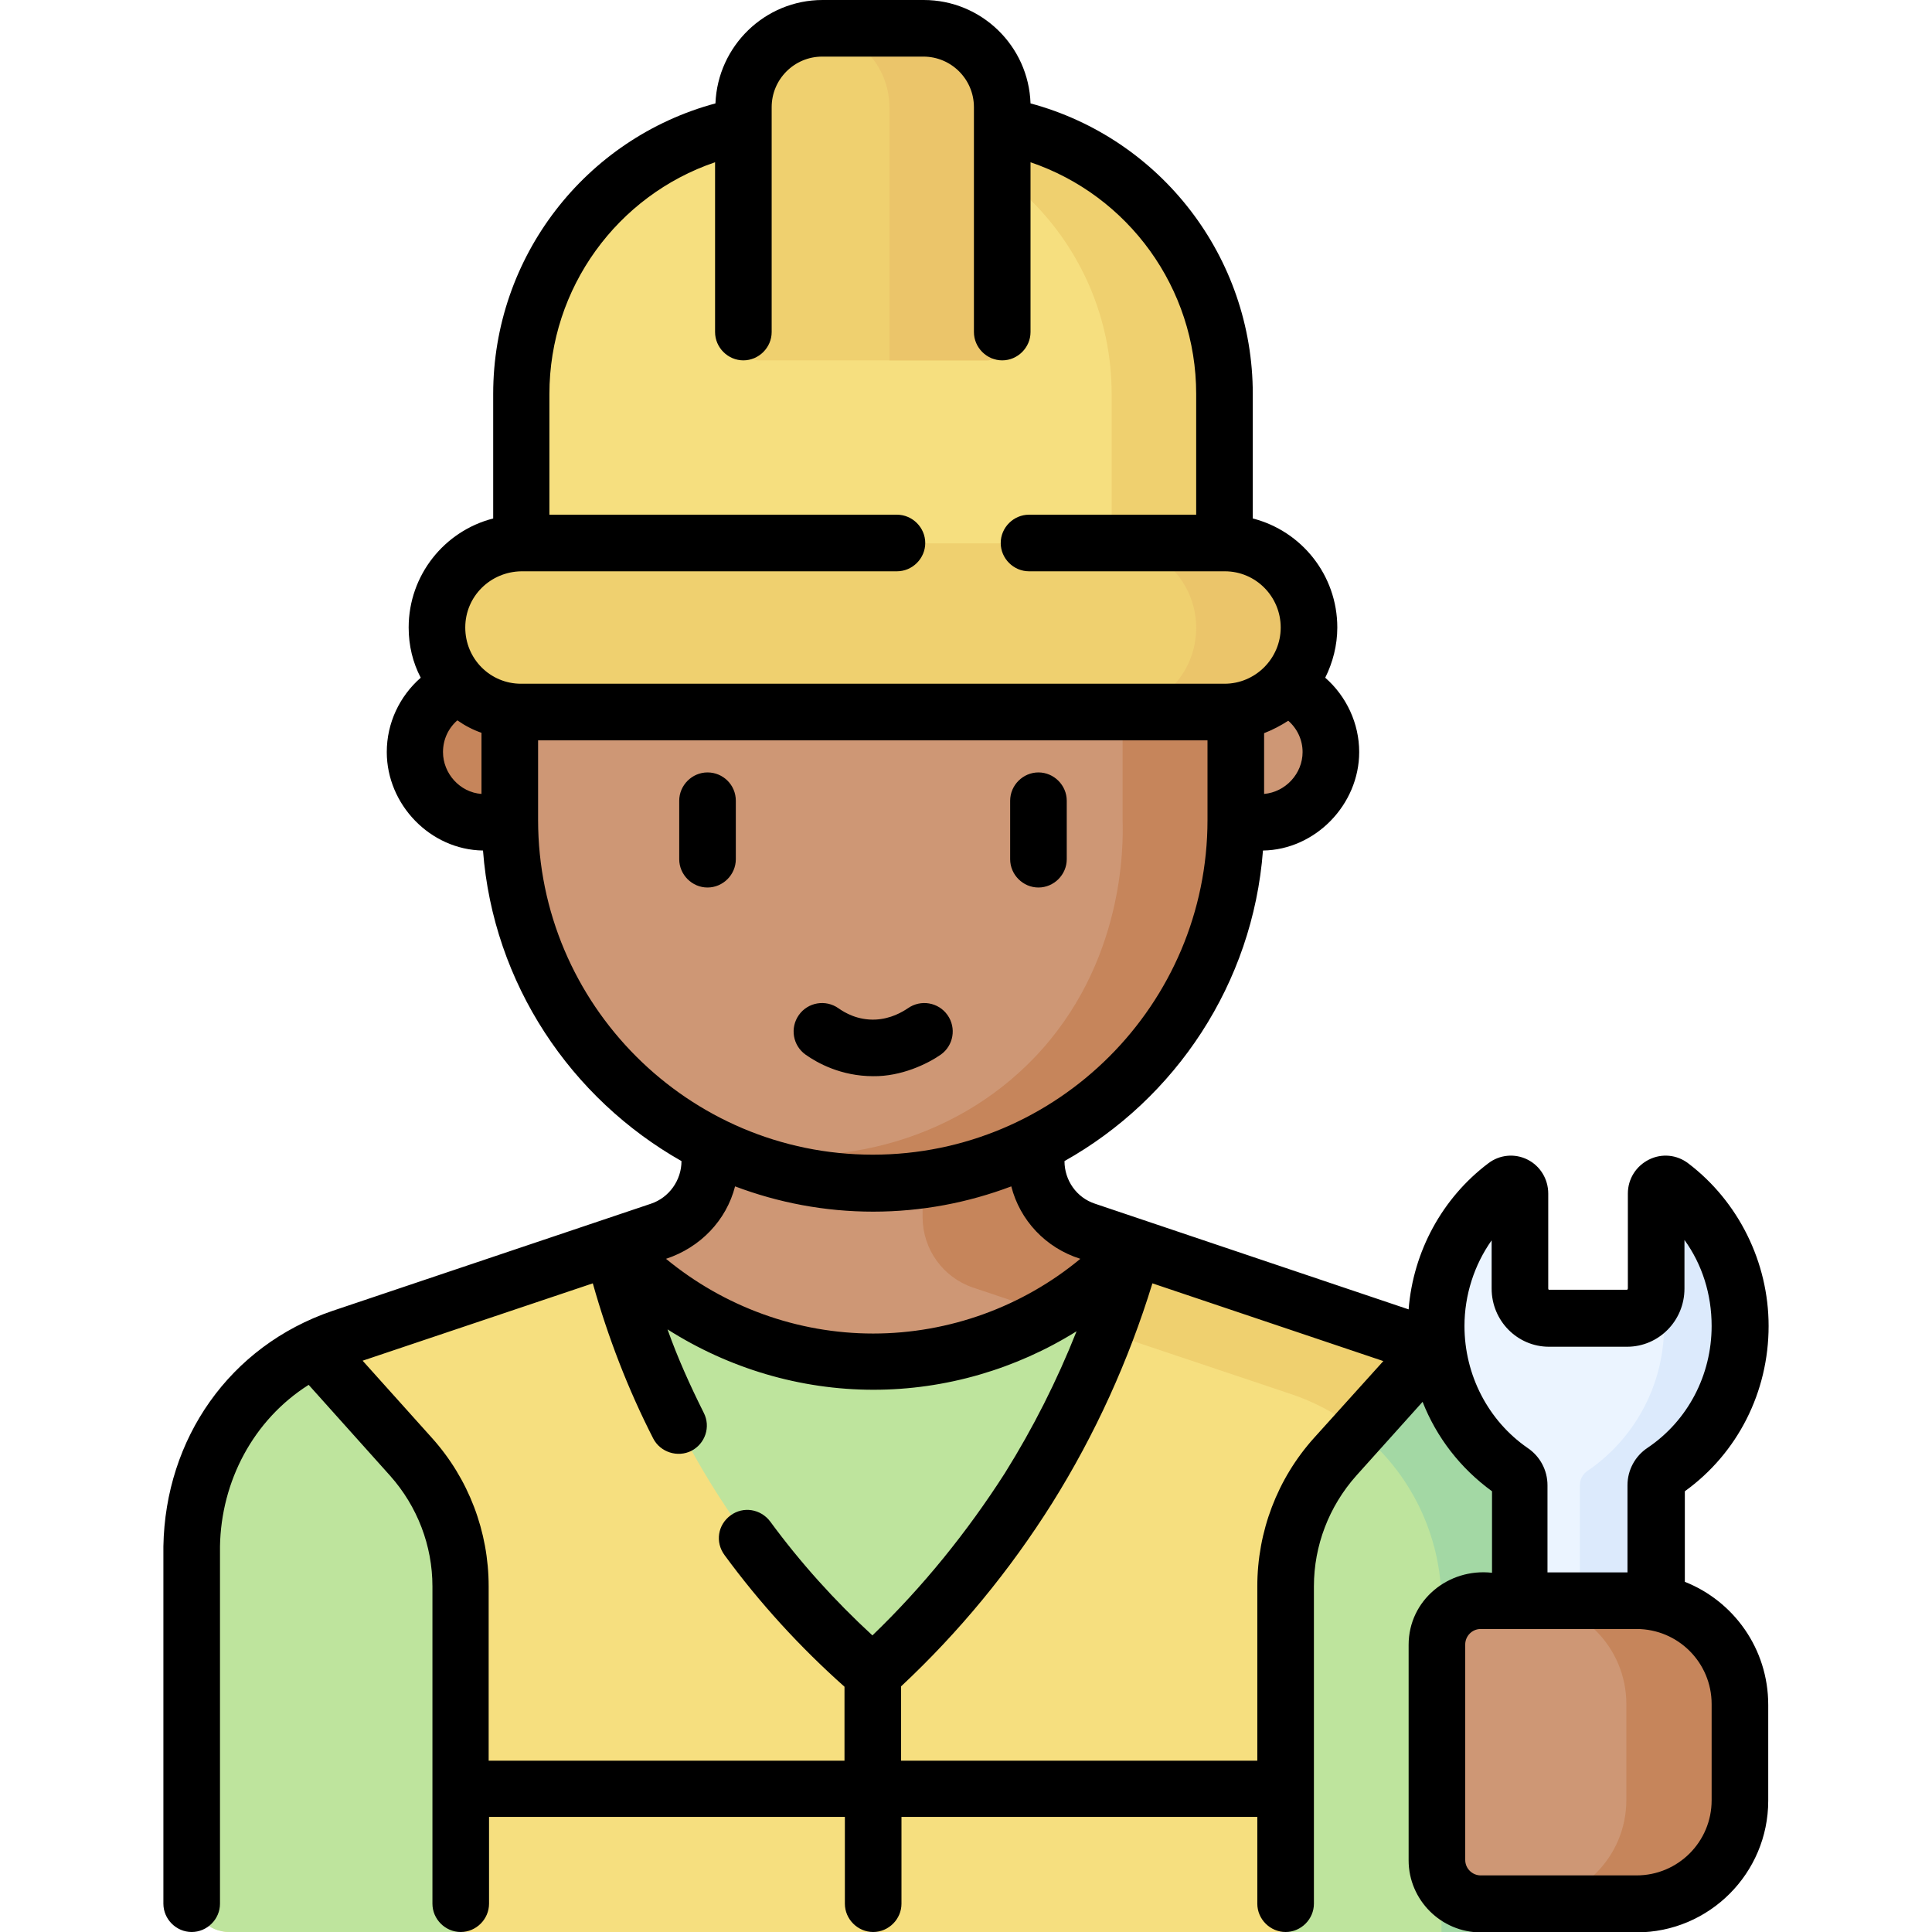
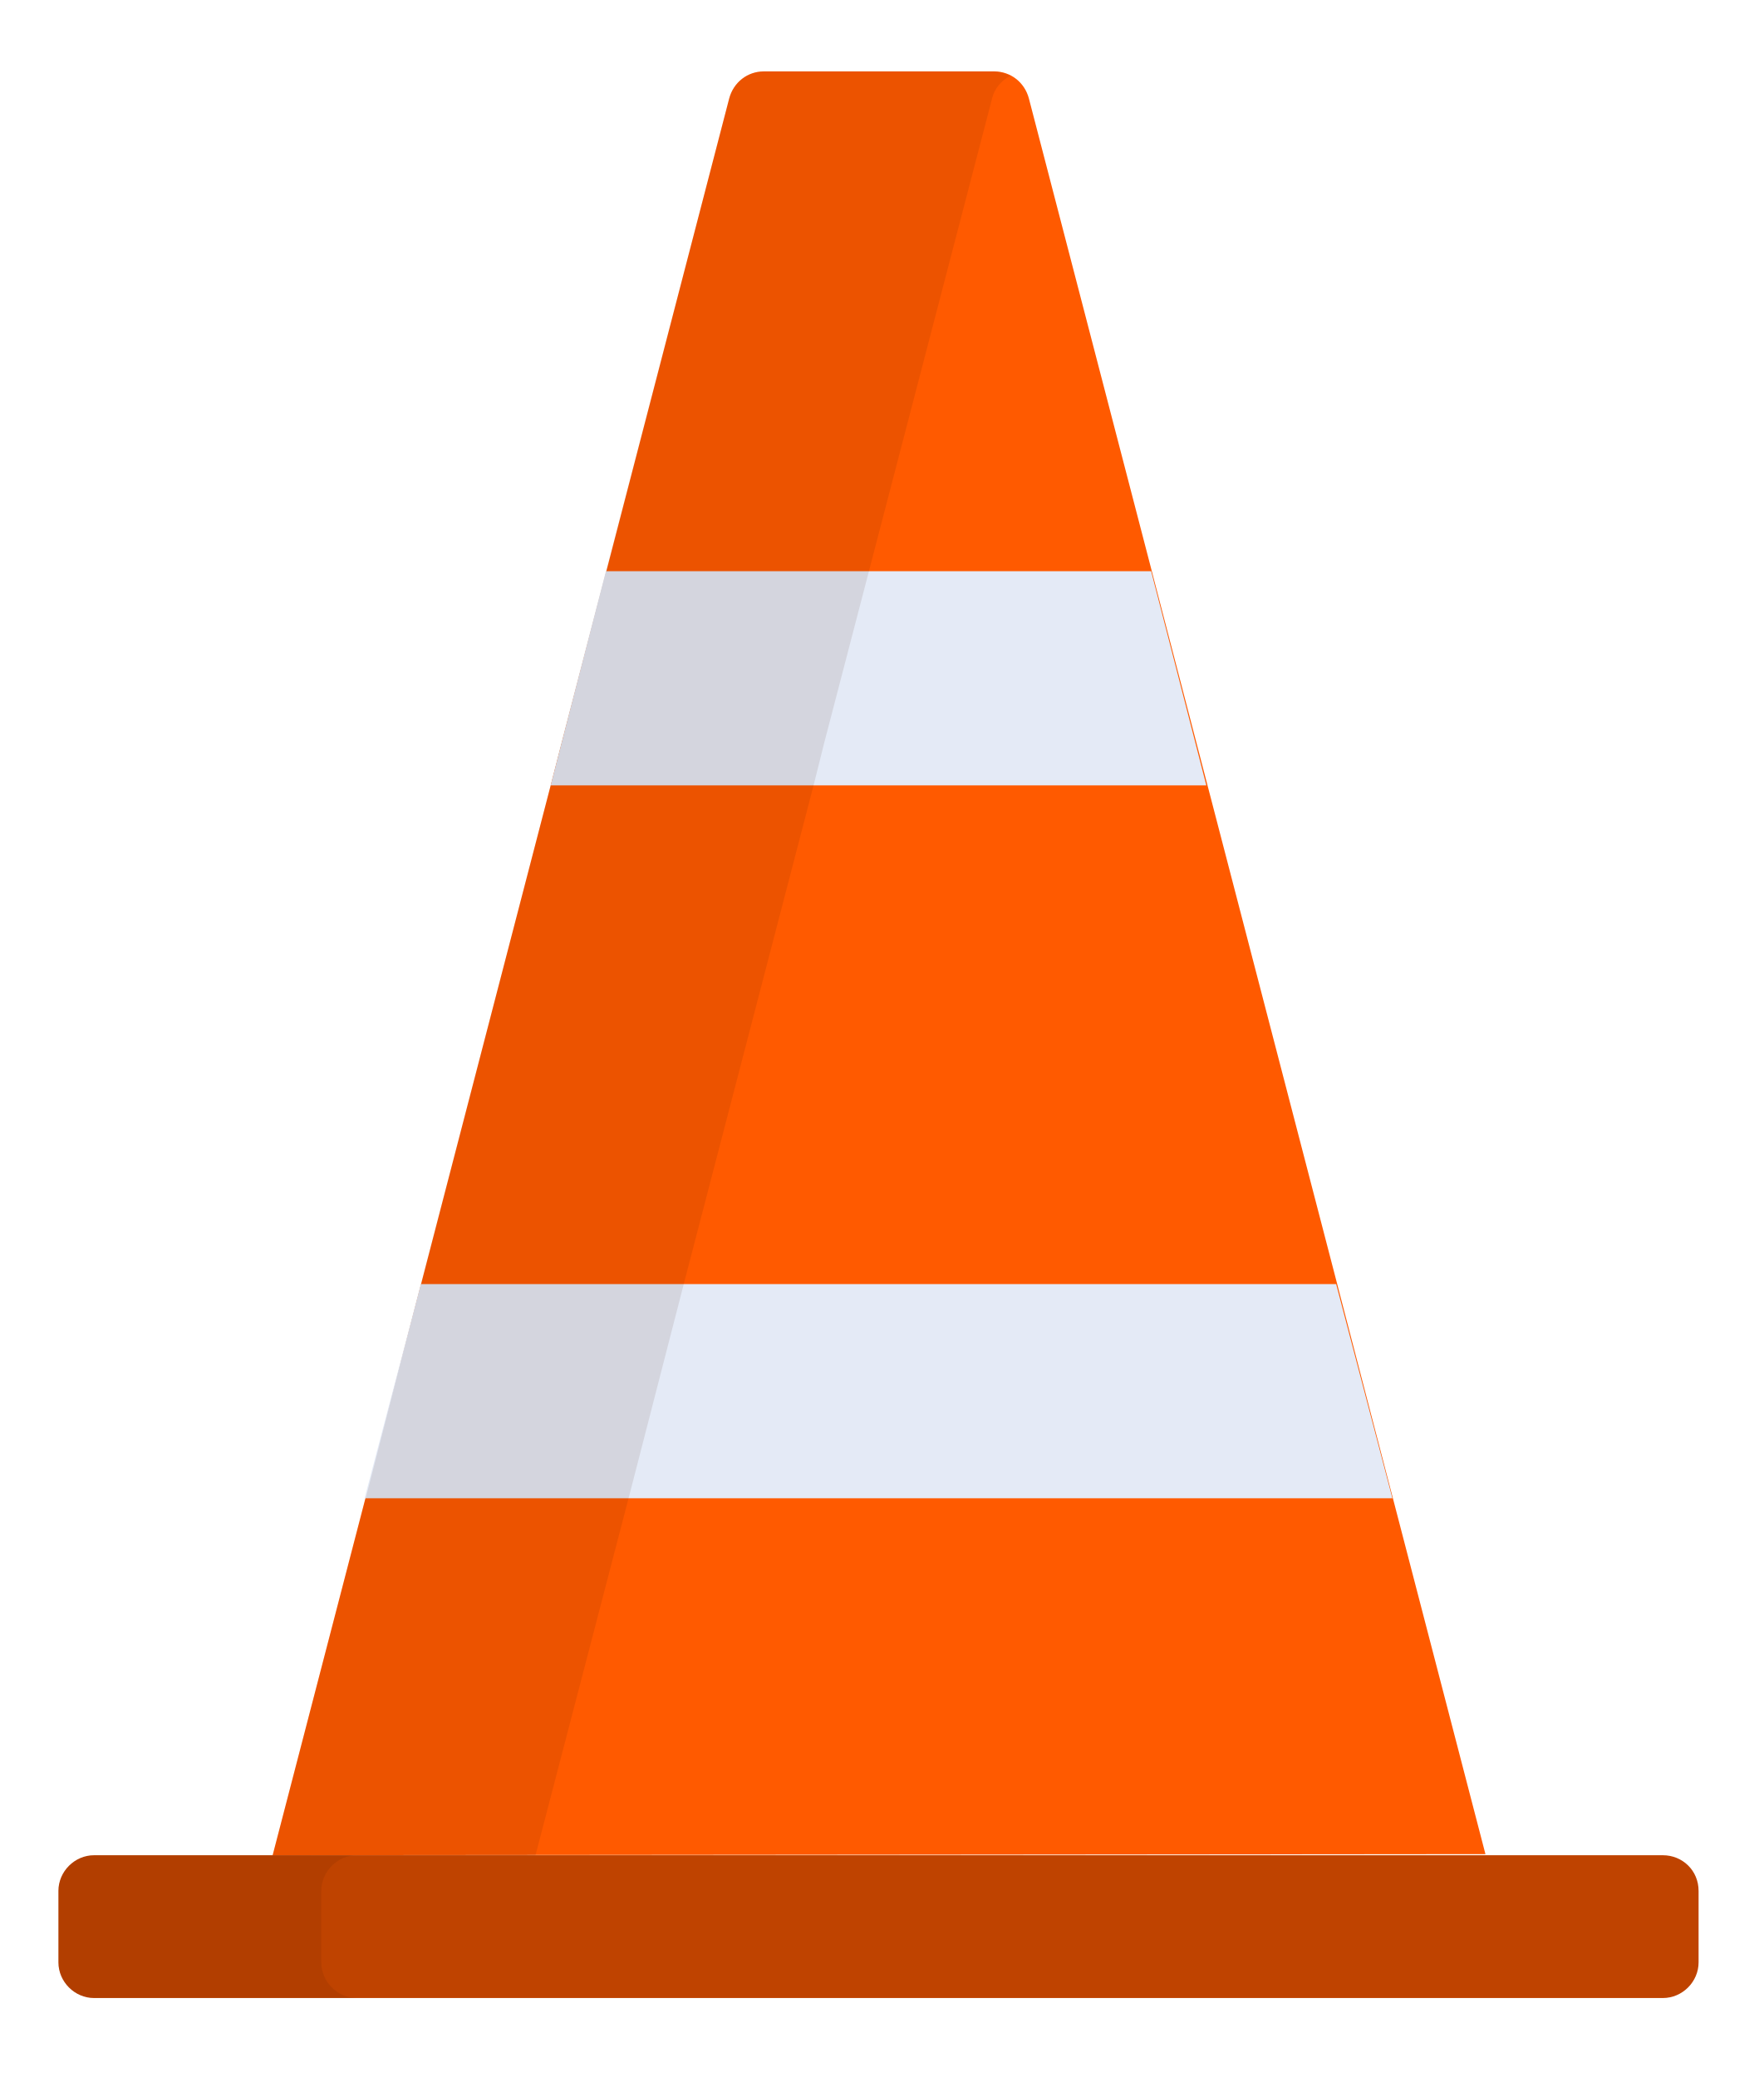
- <svg xmlns="http://www.w3.org/2000/svg" version="1.1" id="Layer_1" x="0px" y="0px" viewBox="0 0 512 512" style="enable-background:new 0 0 512 512;" xml:space="preserve">
+ <svg xmlns="http://www.w3.org/2000/svg" version="1.1" id="Layer_1" x="0px" y="0px" viewBox="0 0 163 192" style="enable-background:new 0 0 163 192;" xml:space="preserve">
  <style type="text/css">
- 	.st0{fill:#F6DF7F;}
- 	.st1{fill:#EFD06F;}
- 	.st2{fill:#BEE49D;}
- 	.st3{fill:#A3D8A4;}
- 	.st4{fill:#CE9775;}
- 	.st5{fill:#C6855B;}
- 	.st6{fill:#EBC56A;}
- 	.st7{fill:#EBF4FF;}
- 	.st8{fill:#DCEAFC;}
+ 	.st0{fill:#FF5A00;}
+ 	.st1{fill:#BF4300;}
+ 	.st2{fill:#E4EAF6;}
+ 	.st3{opacity:0.1;fill:#421700;}
</style>
  <g>
-     <g>
-       <g>
-         <g>
-           <g>
-             <path class="st0" d="M412,512V409.8c0-25-16-47.3-39.7-55.3l-71.8-24.2l-27.6-4.2c-7.9-2.7-13.2-10.1-13.2-18.4v-31.7h-71.5       v31.7c0,8.3-5.3,15.8-13.2,18.4l-84.4,28.4c-23.7,8-39.7,30.2-39.7,55.3V502c0,5.5,4.5,10,10,10L412,512z" />
-             <g>
-               <path class="st1" d="M293.1,353l49.2,16.5c23.7,8,39.7,30.2,39.7,55.3V512h30V409.8c0-25-16-47.3-39.7-55.3l-71.8-24.2        c-1.2,4.2-2.5,8.5-4,13C295.3,346.7,294.2,349.9,293.1,353z" />
-             </g>
-             <path class="st2" d="M300.4,330.4c-4.5,16.6-12.6,39.5-27.9,63.9c-13.1,20.9-27.4,36.5-39.1,47.4c-1.1,1.1-2.9,1.1-4,0.1       c-11.6-10.2-26.1-25.2-39.3-45.9c-16.1-25.3-23.8-49.1-27.8-65.5H300.4z" />
-             <path class="st3" d="M300.4,330.4h-54.2c2.1,5,6.3,9,11.7,10.8L293,353C296.2,344.7,298.6,337,300.4,330.4L300.4,330.4z" />
-             <path class="st4" d="M231.3,360.8c27.3,0,51.9-11.7,69.1-30.4l-27.6-4.2c-7.9-2.7-13.2-10.1-13.2-18.4v-31.7h-71.5v31.7       c0,8.3-5.3,15.8-13.2,18.4l-12.6,4.2C179.4,349.1,204,360.8,231.3,360.8L231.3,360.8z" />
-             <path class="st5" d="M257.8,341.2l20.6,6.9c8.2-4.8,15.6-10.8,22-17.7l-12.6-4.2c-3.6-1.3-10.2-5-12.3-12.4c-0.6-1.9-1-3.9-1-6       v-31.7h-30v46.7C244.6,331.1,249.9,338.5,257.8,341.2L257.8,341.2z" />
-             <path class="st2" d="M412,512V409.8c0-22.4-12.8-42.6-32.6-52.3l-25.6,28.6c-8.4,9.4-13.1,21.6-13.1,34.3V512H412z" />
-             <g>
-               <path class="st3" d="M411.9,407.6c-0.6-20.2-12.7-40.4-32.5-50.1c0,0,0,0,0,0L360,379.2c13.6,10.8,22,27.5,22,45.6V512h30        V409.8C412,409.1,411.9,408.3,411.9,407.6L411.9,407.6z" />
-             </g>
-             <path class="st2" d="M60.7,512c-5.5,0-10-4.5-10-10v-92.2c0-22.4,12.8-42.6,32.6-52.3l25.6,28.6c8.4,9.4,13.1,21.6,13.1,34.3       V512H60.7z" />
-           </g>
-         </g>
-         <g>
-           <path class="st4" d="M231.3,308.8c-15.6,0-30.3,1-43.3-5.6c-31.4-15.8-52.9-48.4-52.9-86v-58.6h192.4v58.6      c0,37.6-21.5,70.1-52.9,86C261.6,309.8,231.3,308.8,231.3,308.8z" />
-           <path class="st5" d="M297.5,158.8v58.6c0.2,6.5,0.5,37.9-23.3,62.8c-21.5,22.5-54.5,31.1-86.1,23.1c8.4,4.2,19.7,8.3,33.4,9.8      c3.5,0.4,6.8,0.5,9.9,0.5c53.1,0,96.2-43.1,96.2-96.2v-58.6L297.5,158.8L297.5,158.8z" />
-           <path class="st4" d="M334.1,218h-6.6v-37.2h6.6c10.3,0,18.6,8.3,18.6,18.6C352.8,209.6,344.4,218,334.1,218z" />
-           <path class="st5" d="M128.6,218h6.6v-37.2h-6.6c-10.3,0-18.6,8.3-18.6,18.6C109.9,209.6,118.3,218,128.6,218z" />
-           <g>
-             <path class="st1" d="M324.6,188.7H138.1c-12.4,0-22.4-10-22.4-22.4s10-22.4,22.4-22.4h186.4c12.4,0,22.4,10,22.4,22.4       S336.9,188.7,324.6,188.7z" />
-             <path class="st6" d="M324.6,144h-30c12.4,0,22.4,10,22.4,22.4s-10,22.4-22.4,22.4h30c12.4,0,22.4-10,22.4-22.4       C346.9,154,336.9,144,324.6,144z" />
-             <path class="st0" d="M252.3,32.1h-41.8c-39.9,0-72.3,32.4-72.3,72.3V144h186.4v-39.5C324.6,64.5,292.2,32.1,252.3,32.1z" />
-             <path class="st1" d="M252.3,32.1h-30c39.9,0,72.3,32.4,72.3,72.3V144h30v-39.5C324.6,64.5,292.2,32.1,252.3,32.1z" />
-             <path class="st1" d="M197,91.5V28.4c0-11.5,9.3-20.9,20.9-20.9h26.8c11.5,0,20.9,9.3,20.9,20.9v63.1c0,2.2-1.8,4-4,4H201       C198.8,95.5,197,93.7,197,91.5L197,91.5z" />
-             <path class="st6" d="M244.8,7.5h-26.8c-0.5,0-1.1,0-1.6,0.1c10.8,0.8,19.3,9.8,19.3,20.8v67.1h26c2.2,0,4-1.8,4-4V28.4       C265.7,16.8,256.3,7.5,244.8,7.5L244.8,7.5z" />
-           </g>
-         </g>
-       </g>
-       <g>
-         <g>
-           <path class="st7" d="M402.8,478.2v-84.6c0-1.5-0.8-2.9-2-3.7c-12.2-8.2-20.3-22.4-20.3-38.5c0-15.2,7.2-28.7,18.3-37.1      c1.6-1.2,3.9,0,3.9,2v25.1c0,4.4,3.5,7.9,7.7,7.9h20.7c4.3,0,7.7-3.5,7.7-7.9v-25.1c0-2.1,2.3-3.3,3.9-2      c11.1,8.4,18.3,21.9,18.3,37.1c0,16.1-8.1,30.2-20.3,38.5c-1.2,0.8-2,2.2-2,3.7v84.6H402.8z" />
-           <g>
-             <path class="st8" d="M443,314.3c-1.6-1.2-3.9,0-3.9,2v21.9c1.2,4.2,1.9,8.6,1.9,13.1c0,16.1-8.1,30.2-20.3,38.5       c-1.2,0.8-2,2.2-2,3.7v84.6H439v-84.6c0-1.5,0.8-2.9,2-3.7c12.2-8.2,20.3-22.4,20.3-38.5C461.3,336.2,454.1,322.7,443,314.3       L443,314.3z" />
-           </g>
-           <path class="st4" d="M433.6,504.5h-41.3c-6.4,0-11.6-5.2-11.6-11.6v-57.1c0-6.4,5.2-11.6,11.6-11.6h41.3      c15.2,0,27.4,12.3,27.4,27.4v25.4C461.1,492.2,448.8,504.5,433.6,504.5L433.6,504.5z" />
-           <path class="st5" d="M433.6,424.2h-30c15.2,0,27.4,12.3,27.4,27.4v25.4c0,15.2-12.3,27.4-27.4,27.4h30      c15.2,0,27.4-12.3,27.4-27.4v-25.4C461.1,436.5,448.8,424.2,433.6,424.2z" />
-         </g>
-       </g>
-     </g>
-     <path d="M446.5,419.2v-24c14-10.1,22.2-26.3,22.2-43.8c0-16.9-8-33-21.3-43.1c-3-2.3-7-2.7-10.4-1c-3.4,1.7-5.6,5.1-5.6,9v25.1   c0,0.3-0.2,0.4-0.2,0.4h-20.7c-0.1,0-0.2-0.1-0.2-0.4v-25.1c0-3.8-2.1-7.3-5.5-9c-3.4-1.7-7.4-1.3-10.4,1   c-12.2,9.2-19.9,23.4-21.1,38.7l-83.1-28c-4.9-1.6-8.1-6.2-8.1-11.3v0c29.4-16.5,49.9-47,52.6-82.3c13.9-0.2,25.5-12.2,25.5-26.1   c0-7.6-3.4-14.8-9-19.7c2-4,3.2-8.6,3.2-13.3c0-13.9-9.5-25.6-22.4-28.9v-33c0-36.3-24.4-67.7-58.9-77C272.6,12.2,260.1,0,244.8,0   h-26.8c-15.3,0-27.8,12.2-28.4,27.4c-34.5,9.3-58.9,40.7-58.9,77v33c-12.9,3.3-22.4,15-22.4,28.9c0,4.8,1.1,9.3,3.2,13.3   c-5.6,4.9-9,12-9,19.7c0,13.9,11.5,25.9,25.5,26.1c2.7,35.3,23.3,65.7,52.6,82.3v0c0,5.1-3.3,9.7-8.1,11.3l-84.4,28.4   c-27.3,9.3-44.3,33.9-44.8,62.4v94.7c0,4.1,3.4,7.5,7.5,7.5h0c4.1,0,7.5-3.4,7.5-7.5v-94.7c0.3-17.2,8.8-33.5,23.5-42.8l21.6,24.1   c7.2,8.1,11.2,18.5,11.2,29.3v84.1c0,4.1,3.4,7.5,7.5,7.5s7.5-3.4,7.5-7.5v-23h94.3v23c0,4.1,3.4,7.5,7.5,7.5s7.5-3.4,7.5-7.5v-23   h94.3v23c0,4.1,3.4,7.5,7.5,7.5s7.5-3.4,7.5-7.5v-84.1c0-10.8,4-21.2,11.2-29.3l17.6-19.6c3.7,9.4,10,17.6,18.4,23.7v21.6   c-11.6-1.3-22.1,7.3-22.1,19.1v57.1c0,10.5,8.6,19.1,19.1,19.1h41.3c19.3,0,34.9-15.7,34.9-34.9v-25.4   C468.6,436.9,459.4,424.3,446.5,419.2L446.5,419.2z M345.2,199.3c0,5.7-4.5,10.6-10.2,11.1v-16.1c2.3-0.9,4.4-2,6.4-3.3   C343.8,193.1,345.2,196.1,345.2,199.3L345.2,199.3z M127.6,210.4c-5.7-0.4-10.2-5.4-10.2-11.1c0-3.3,1.4-6.3,3.8-8.4   c2,1.4,4.1,2.5,6.4,3.3V210.4z M123.3,166.3c0-8.3,6.7-14.8,14.9-14.9h99.5c4.1,0,7.5-3.4,7.5-7.5s-3.4-7.5-7.5-7.5h-92.1v-32   c0-28.1,18-52.6,43.9-61.4v45c0,4.1,3.4,7.5,7.5,7.5s7.5-3.4,7.5-7.5V28.4c0-7.4,6-13.4,13.4-13.4h26.8c7.4,0,13.4,6,13.4,13.4V88   c0,4.1,3.4,7.5,7.5,7.5s7.5-3.4,7.5-7.5v-45c25.9,8.8,43.9,33.3,43.9,61.4v32h-44.3c-4.1,0-7.5,3.4-7.5,7.5s3.4,7.5,7.5,7.5   c0.1,0,51.8,0,51.9,0c8.2,0,14.8,6.7,14.8,14.9c0,8.2-6.7,14.9-14.9,14.9H138.1C129.9,181.2,123.3,174.6,123.3,166.3L123.3,166.3z    M142.6,217.3v-21.1H320v21.1c0,48.9-39.8,88.7-88.7,88.7S142.6,266.2,142.6,217.3L142.6,217.3z M194.8,314.4   c11.4,4.3,23.7,6.7,36.6,6.7s25.2-2.4,36.6-6.7c2.3,9,9.1,16.3,18.3,19.2c-15.3,12.7-34.8,19.8-54.9,19.8s-39.5-7.1-54.9-19.8   C185.6,330.6,192.5,323.4,194.8,314.4L194.8,314.4z M231.2,433.4c-10-9.2-19.1-19.3-27.1-30.2c-2.5-3.3-7.1-4.1-10.5-1.6   s-4.1,7.1-1.6,10.5c9.3,12.7,20,24.4,31.8,34.9v19.6h-94.3v-46.2c0-14.5-5.3-28.5-15-39.3l-18.4-20.5l61-20.5   c4,14.2,9.3,28,16,41.1c1.9,3.7,6.5,5.1,10.1,3.3c3.7-1.9,5.2-6.4,3.3-10.1c-3.6-7.2-6.9-14.5-9.6-22.1c16.2,10.3,35.1,16,54.6,16   c19.1,0,37.8-5.5,53.8-15.5c-5.2,13.1-11.5,25.6-19,37.6C256.3,406,244.6,420.5,231.2,433.4L231.2,433.4z M348.2,381.1   c-9.7,10.8-15,24.8-15,39.3v46.2h-94.4v-19.7c15.4-14.4,28.8-30.7,40-48.5c11.4-18.2,20.3-37.8,26.6-58.3l61.2,20.6L348.2,381.1z    M388.1,351.4c0-8.2,2.6-16.2,7.2-22.7v12.8c0,8.5,6.8,15.4,15.2,15.4h20.7c8.4,0,15.2-6.9,15.2-15.4v-12.9   c4.7,6.5,7.2,14.4,7.2,22.8c0,13-6.3,25.1-17,32.3c-3.3,2.2-5.3,5.9-5.3,9.9v23.1h-21.2v-23.1c0-4-2-7.7-5.3-9.9   C394.4,376.5,388.1,364.4,388.1,351.4L388.1,351.4z M453.6,477.1c0,11-8.9,19.9-19.9,19.9h-41.3c-2.2,0-4.1-1.8-4.1-4.1v-57.1   c0-2.2,1.8-4.1,4.1-4.1h41.3c11,0,19.9,8.9,19.9,19.9V477.1z M249.3,279.5c3.4-2.4,4.2-7.1,1.8-10.5c-2.4-3.4-7.1-4.2-10.5-1.8   c-1.5,1-4.5,2.8-8.6,3c-4.7,0.2-8.1-1.8-9.8-3c-3.4-2.4-8.1-1.6-10.5,1.8c-2.4,3.4-1.6,8.1,1.8,10.5c3.1,2.2,9.4,5.7,17.9,5.7   C238.8,285.3,245.7,282,249.3,279.5L249.3,279.5z M187.5,204.7c-4.1,0-7.5,3.4-7.5,7.5v15.5c0,4.1,3.4,7.5,7.5,7.5s7.5-3.4,7.5-7.5   v-15.5C195,208,191.6,204.7,187.5,204.7z M275.2,235.2c4.1,0,7.5-3.4,7.5-7.5v-15.5c0-4.1-3.4-7.5-7.5-7.5s-7.5,3.4-7.5,7.5v15.5   C267.7,231.8,271.1,235.2,275.2,235.2z" />
+     <path class="st0" d="M25.2,171.5L67.4,9.1c0.4-1.5,1.7-2.5,3.2-2.5h21.3c1.5,0,2.8,1,3.2,2.5l42.2,162.3" />
+     <path class="st1" d="M153.7,171.5H8.7c-1.8,0-3.3,1.5-3.3,3.3v6.6c0,1.8,1.5,3.3,3.3,3.3h145c1.8,0,3.3-1.5,3.3-3.3v-6.6   C157,172.9,155.5,171.5,153.7,171.5L153.7,171.5z" />
+     <polygon class="st2" points="33.7,138.5 128.7,138.5 123.5,118.7 38.9,118.7 33.7,138.5  " />
+     <polygon class="st2" points="50.9,72.6 111.5,72.6 106.4,52.8 56,52.8 50.9,72.6  " />
+     <path class="st3" d="M29.7,181.4v-6.6c0-1.8,1.5-3.3,3.3-3.3h16.5l8.6-33h0l5.1-19.8l0,0l12-46.1h0l1-4L91.7,9.1   c0.2-0.9,0.9-1.7,1.7-2.1c-0.5-0.2-1-0.4-1.5-0.4H70.6c-1.5,0-2.8,1-3.2,2.5L51.9,68.6l-1,4l0,0l-12,46.1l0,0l-5.1,19.8l0,0   l-8.6,33H8.7c-1.8,0-3.3,1.5-3.3,3.3v6.6c0,1.8,1.5,3.3,3.3,3.3H33C31.2,184.7,29.7,183.2,29.7,181.4z" />
  </g>
</svg>
